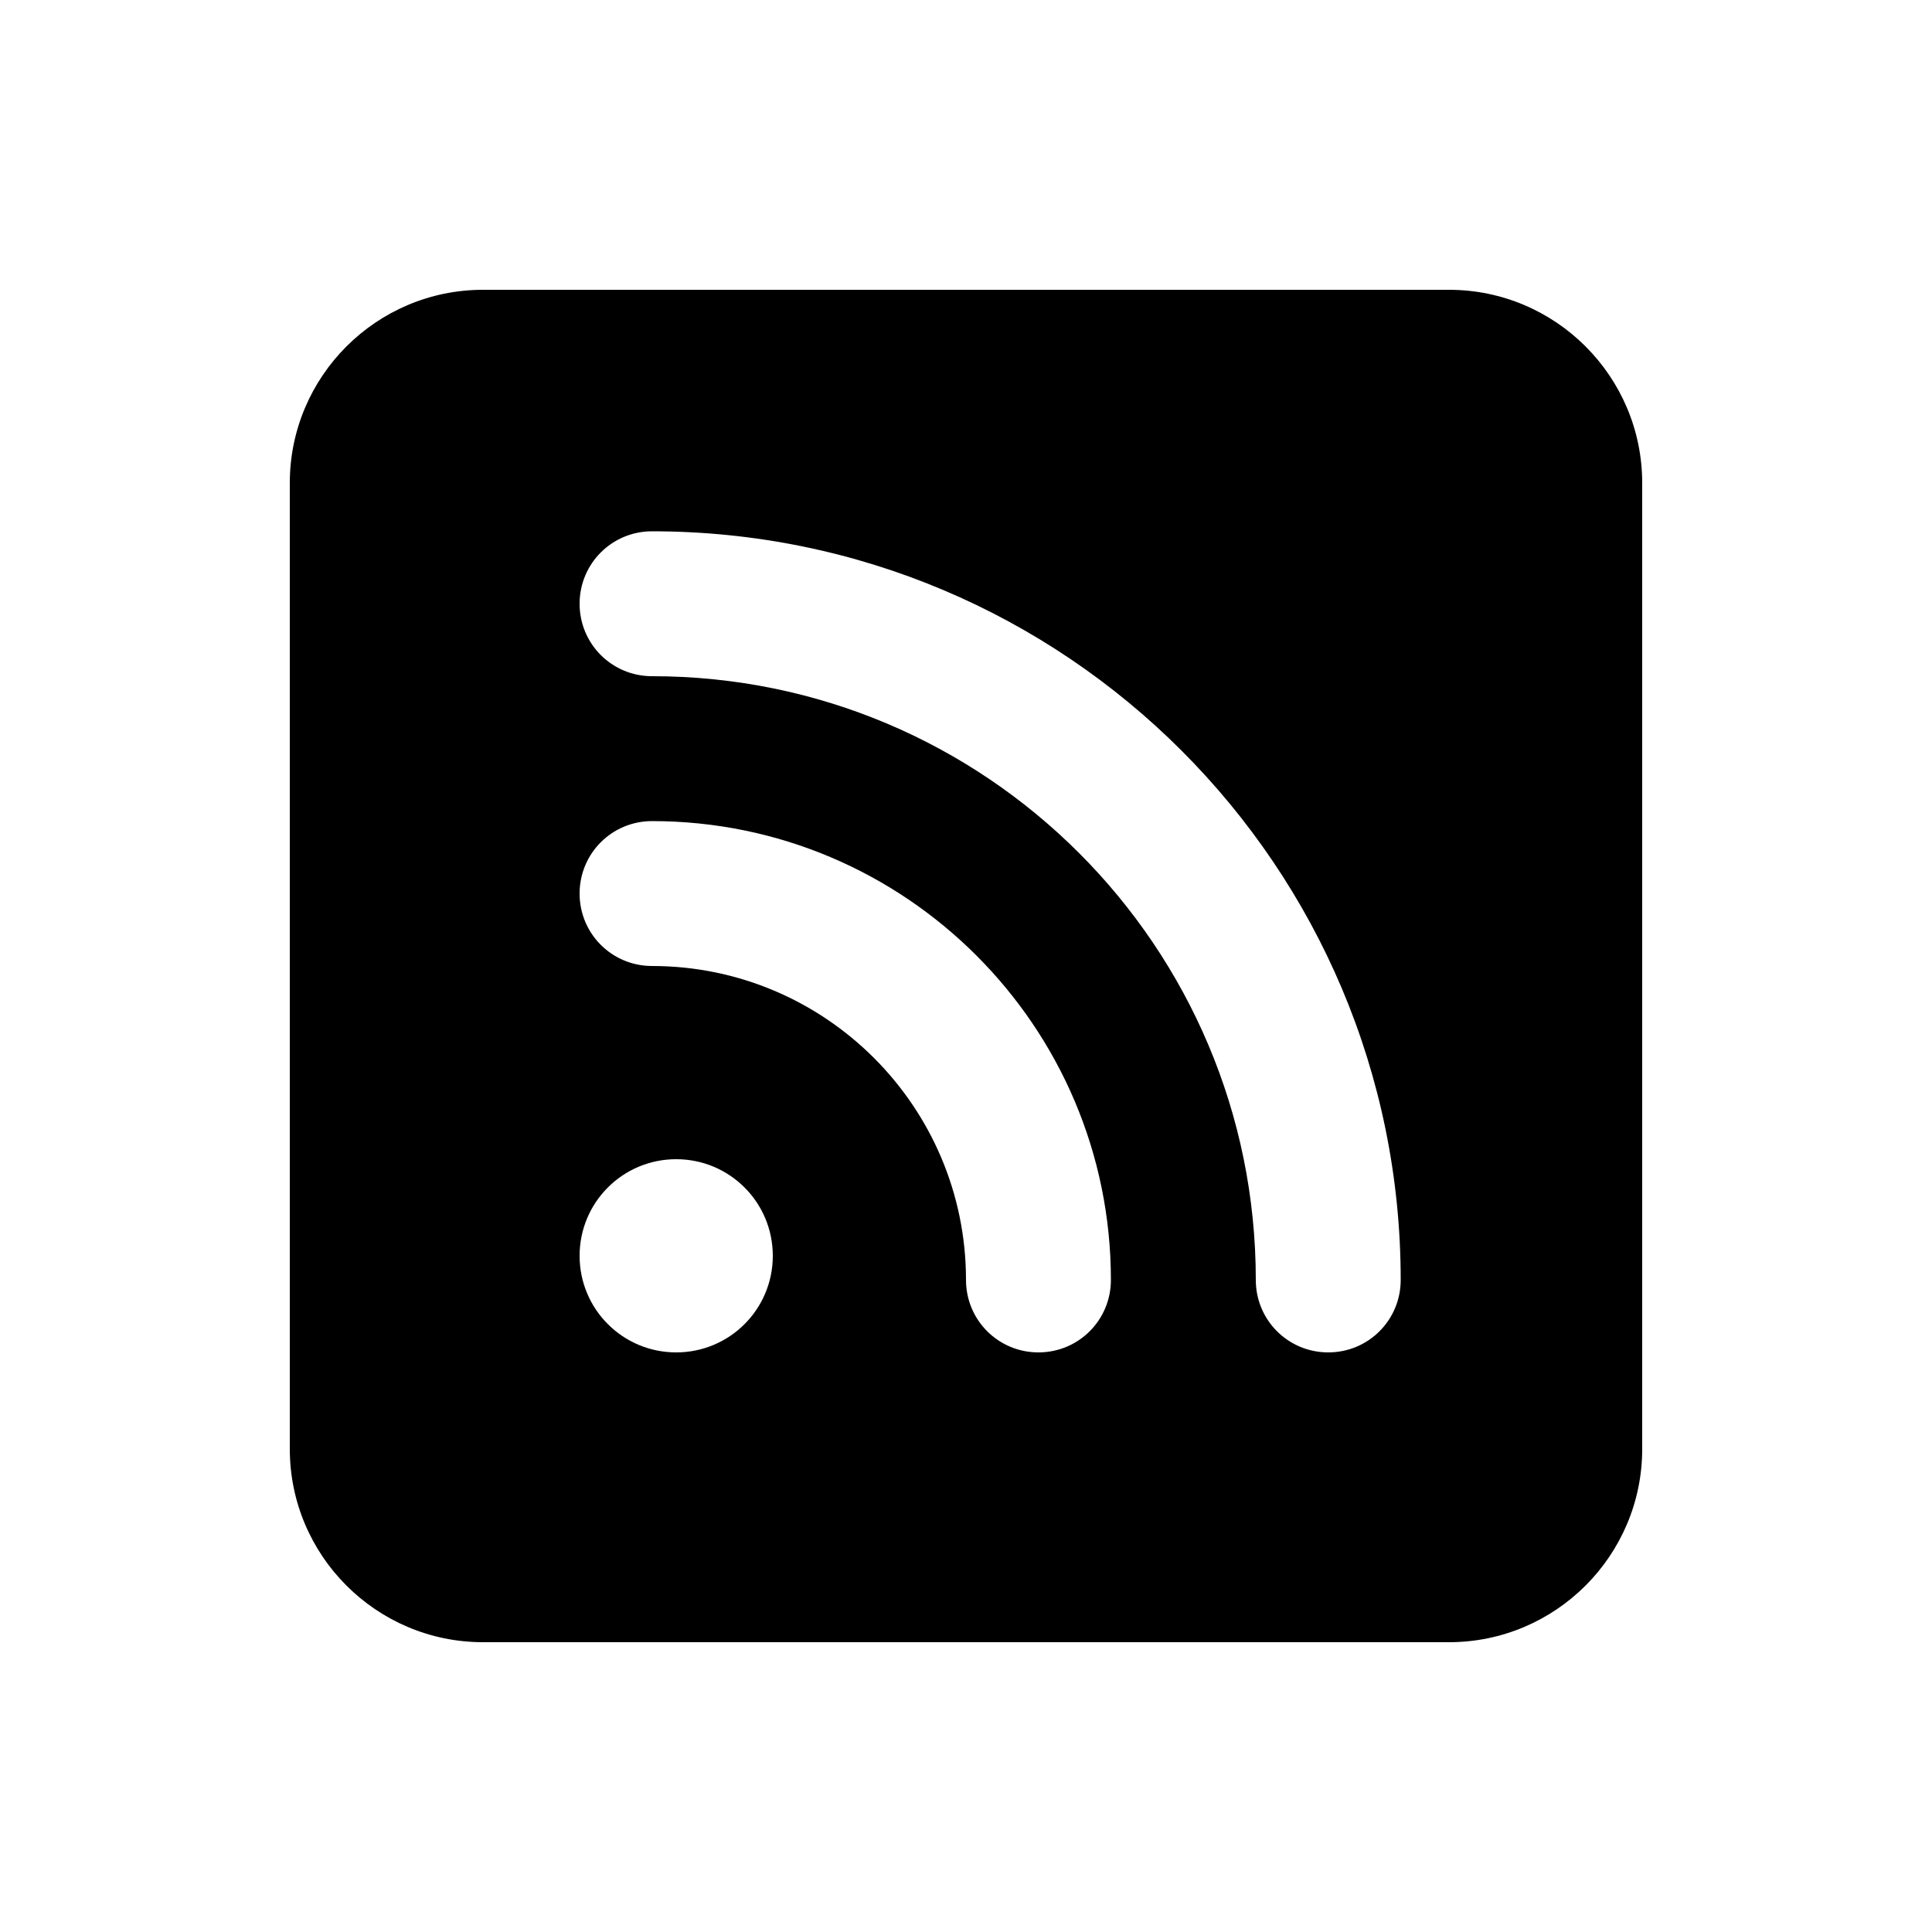
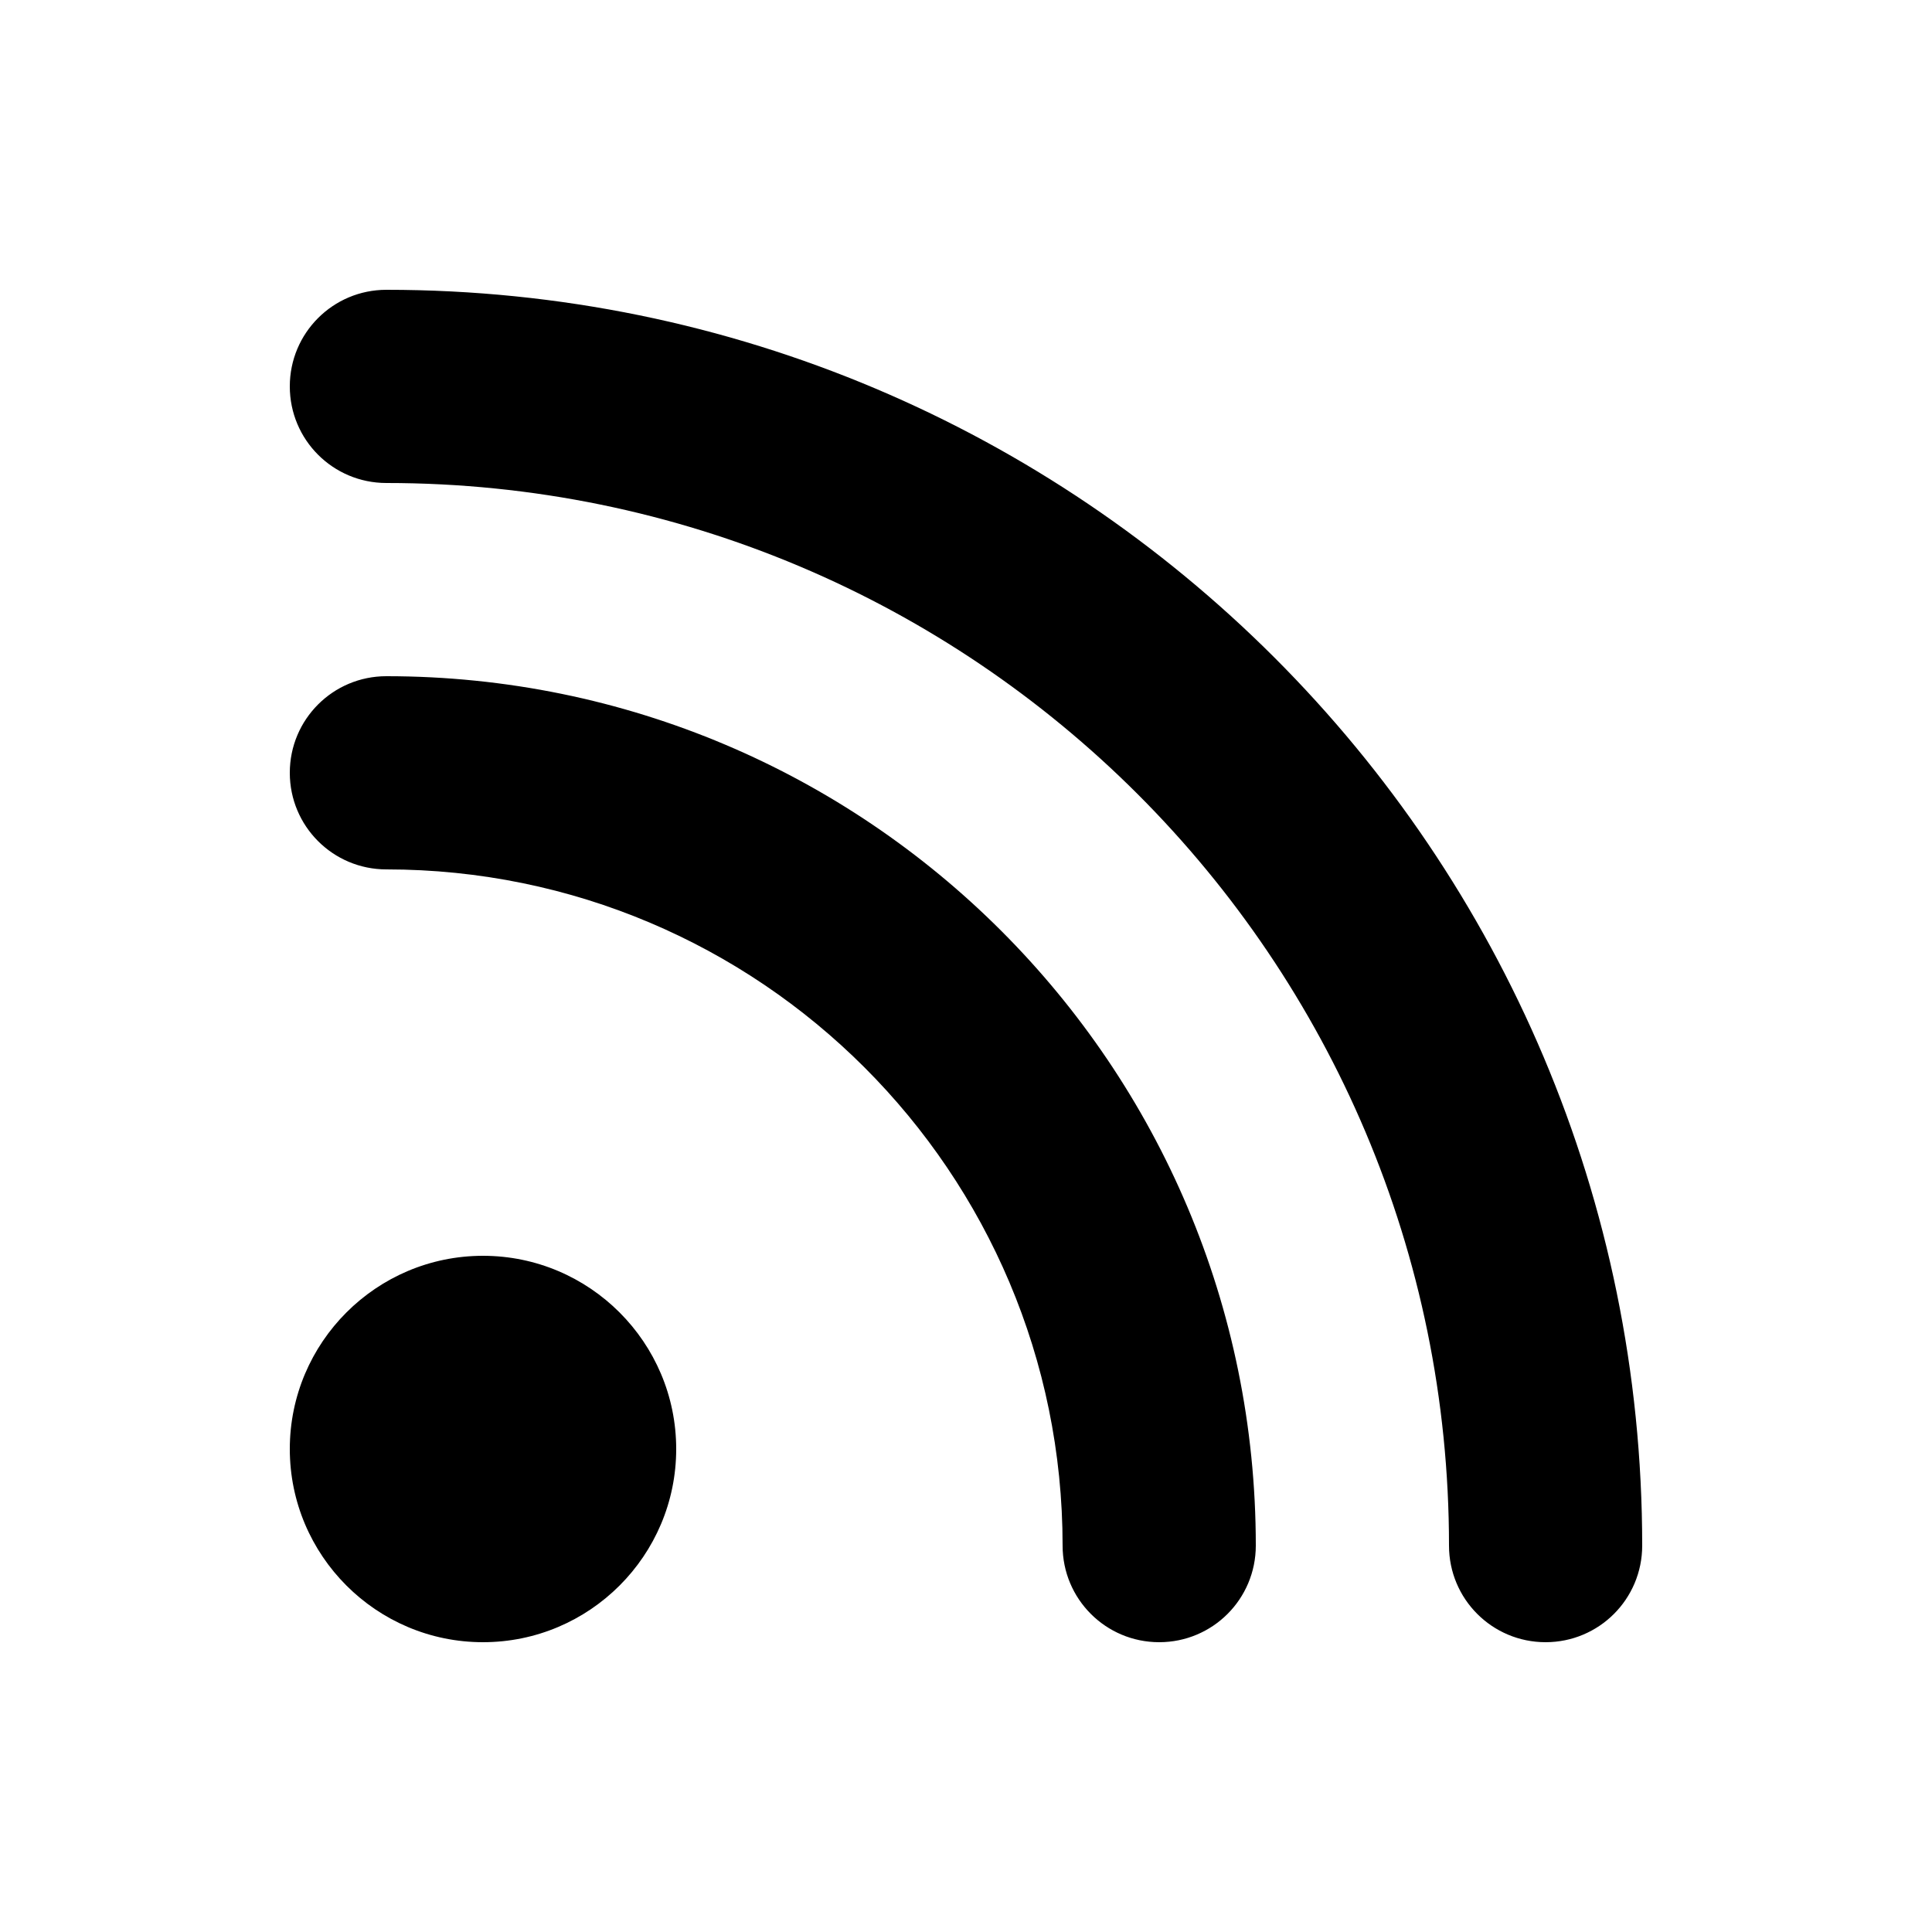
<svg xmlns="http://www.w3.org/2000/svg" viewBox="0 0 640 640">
-   <path d="M160 96C124.7 96 96 124.7 96 160L96 480C96 515.3 124.7 544 160 544L480 544C515.3 544 544 515.3 544 480L544 160C544 124.7 515.3 96 480 96L160 96zM192 200C192 186.7 202.7 176 216 176C353 176 464 287 464 424C464 437.3 453.3 448 440 448C426.7 448 416 437.3 416 424C416 313.5 326.5 224 216 224C202.7 224 192 213.3 192 200zM192 296C192 282.7 202.7 272 216 272C299.9 272 368 340.1 368 424C368 437.3 357.3 448 344 448C330.7 448 320 437.3 320 424C320 366.6 273.4 320 216 320C202.7 320 192 309.3 192 296zM192 416C192 398.3 206.3 384 224 384C241.7 384 256 398.3 256 416C256 433.7 241.7 448 224 448C206.3 448 192 433.7 192 416z" />
+   <path d="M96 128C96 110.3 110.3 96 128 96C357.8 96 544 282.2 544 512C544 529.7 529.7 544 512 544C494.3 544 480 529.7 480 512C480 317.6 322.4 160 128 160C110.3 160 96 145.7 96 128zM96 480C96 444.7 124.7 416 160 416C195.3 416 224 444.7 224 480C224 515.3 195.3 544 160 544C124.7 544 96 515.3 96 480zM128 224C287.1 224 416 352.9 416 512C416 529.7 401.7 544 384 544C366.3 544 352 529.7 352 512C352 388.3 251.7 288 128 288C110.3 288 96 273.7 96 256C96 238.3 110.3 224 128 224z" />
</svg>
